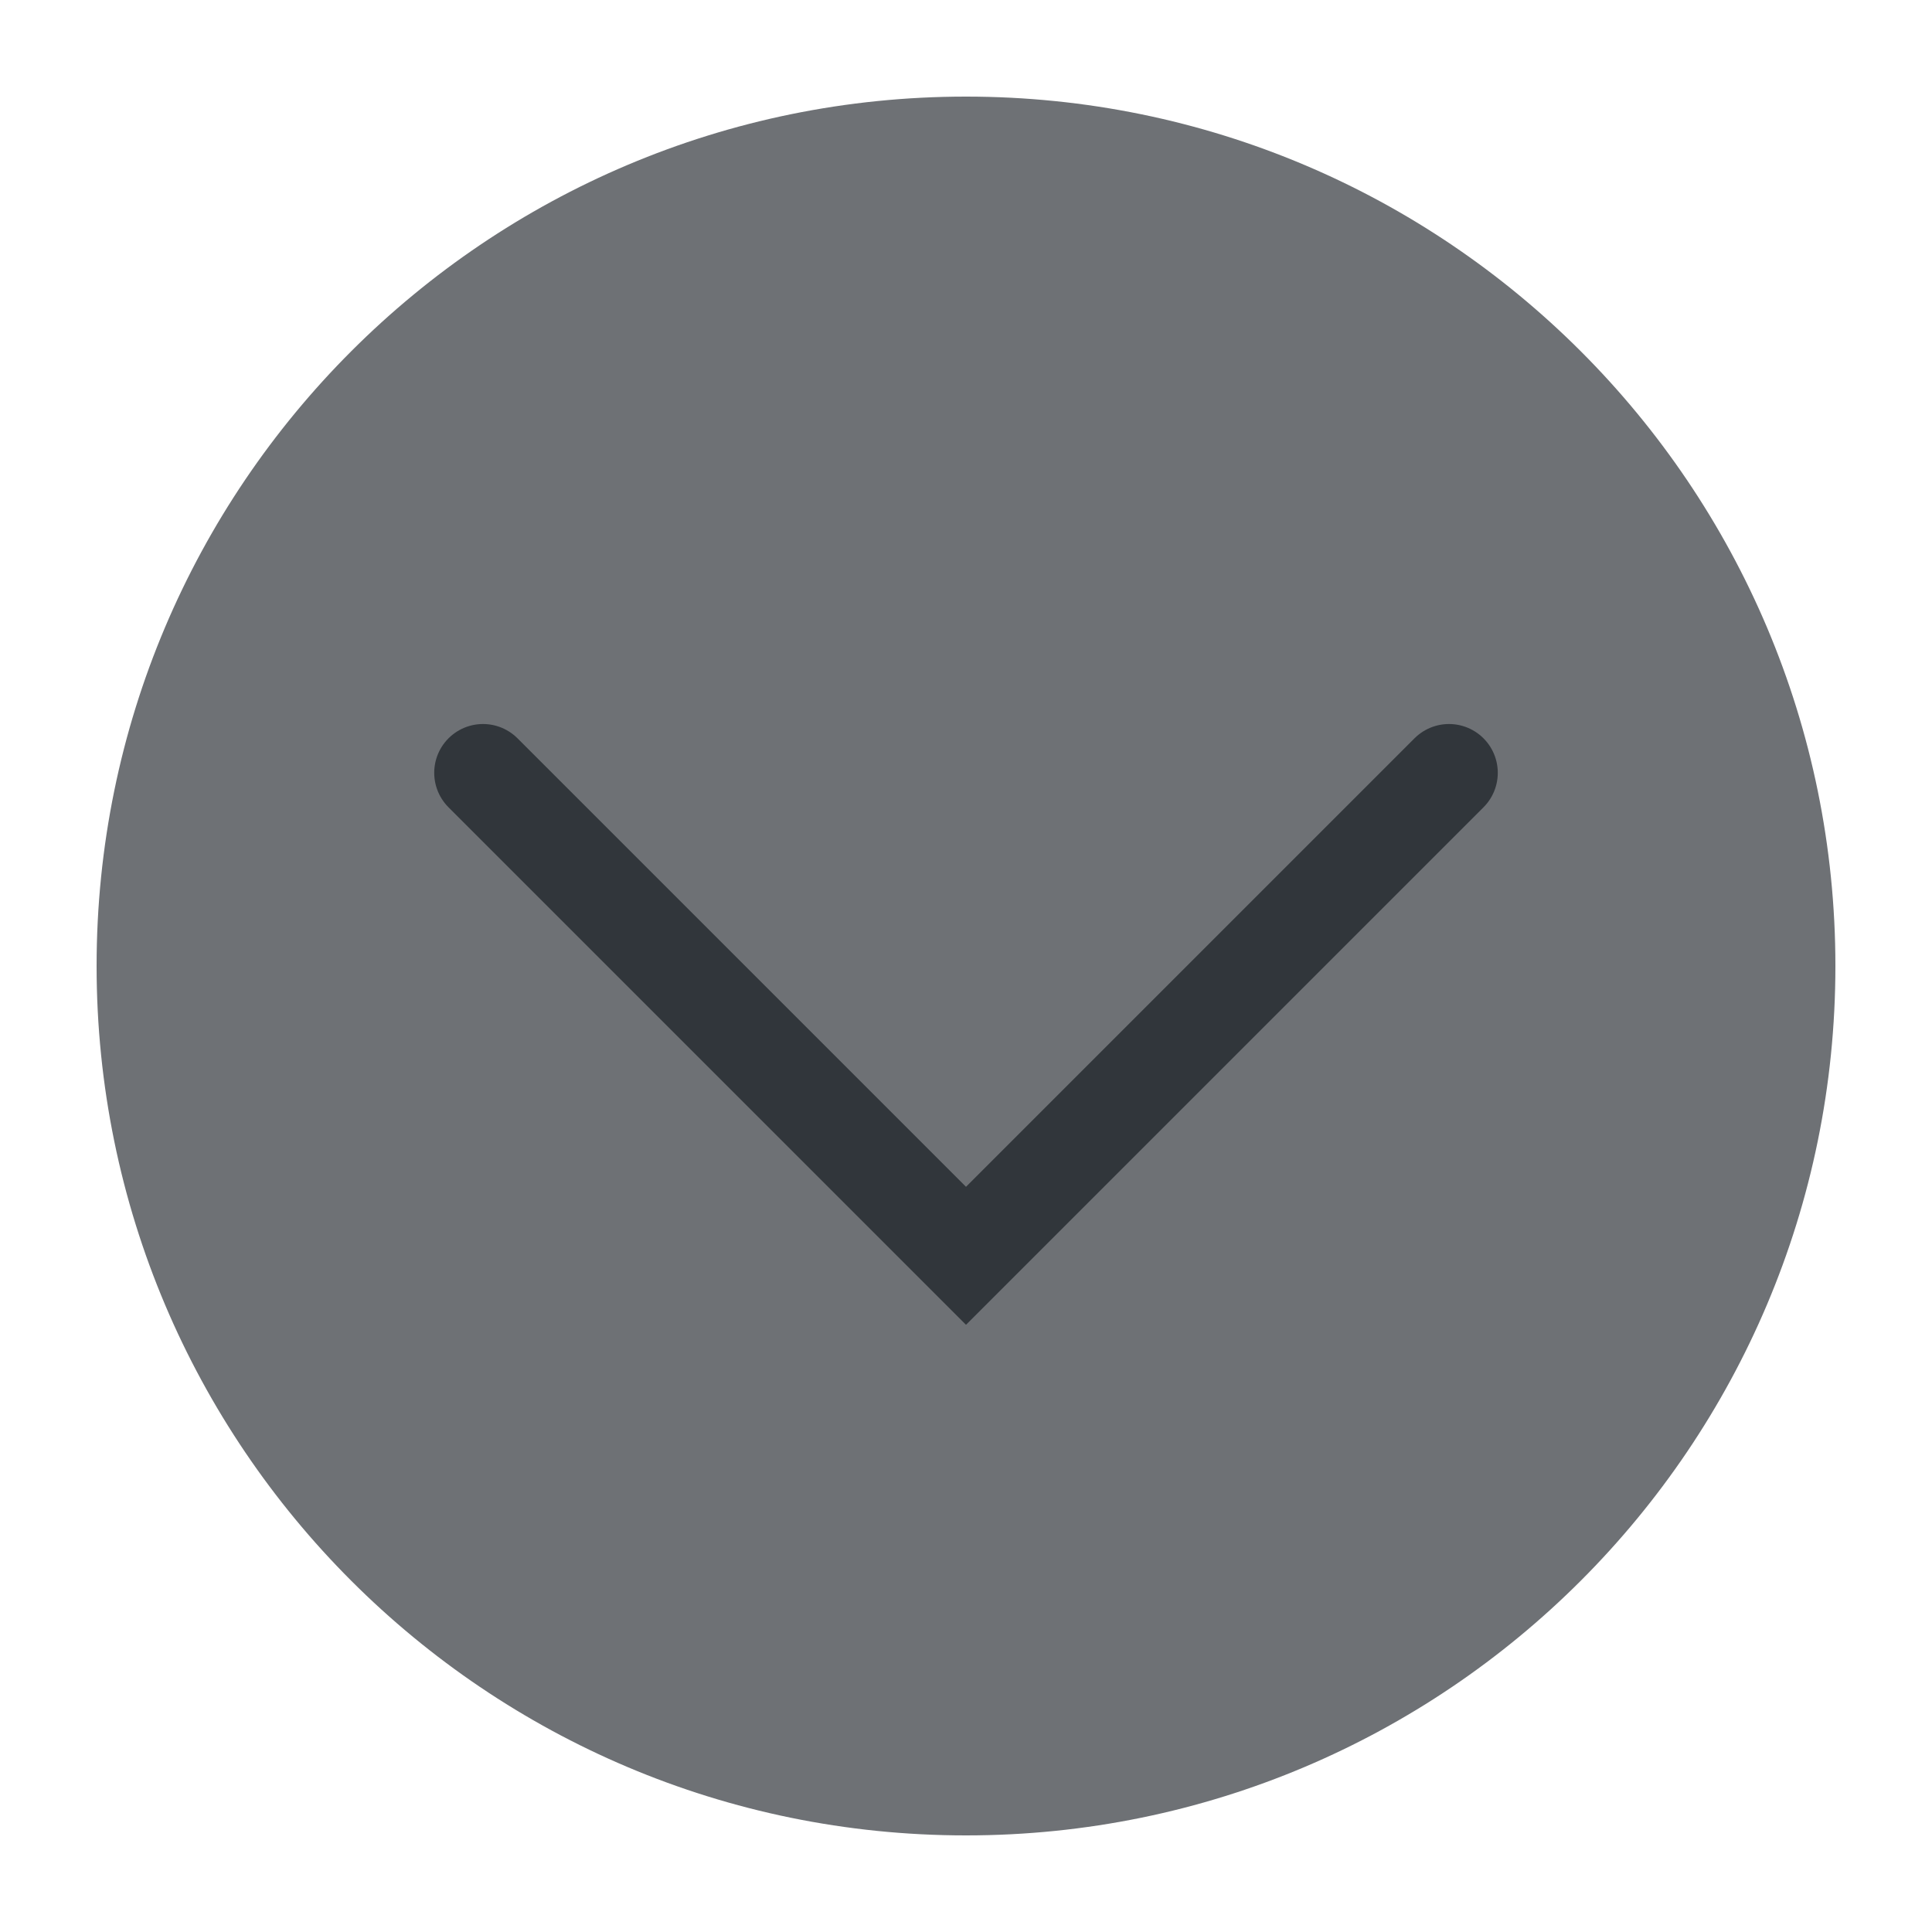
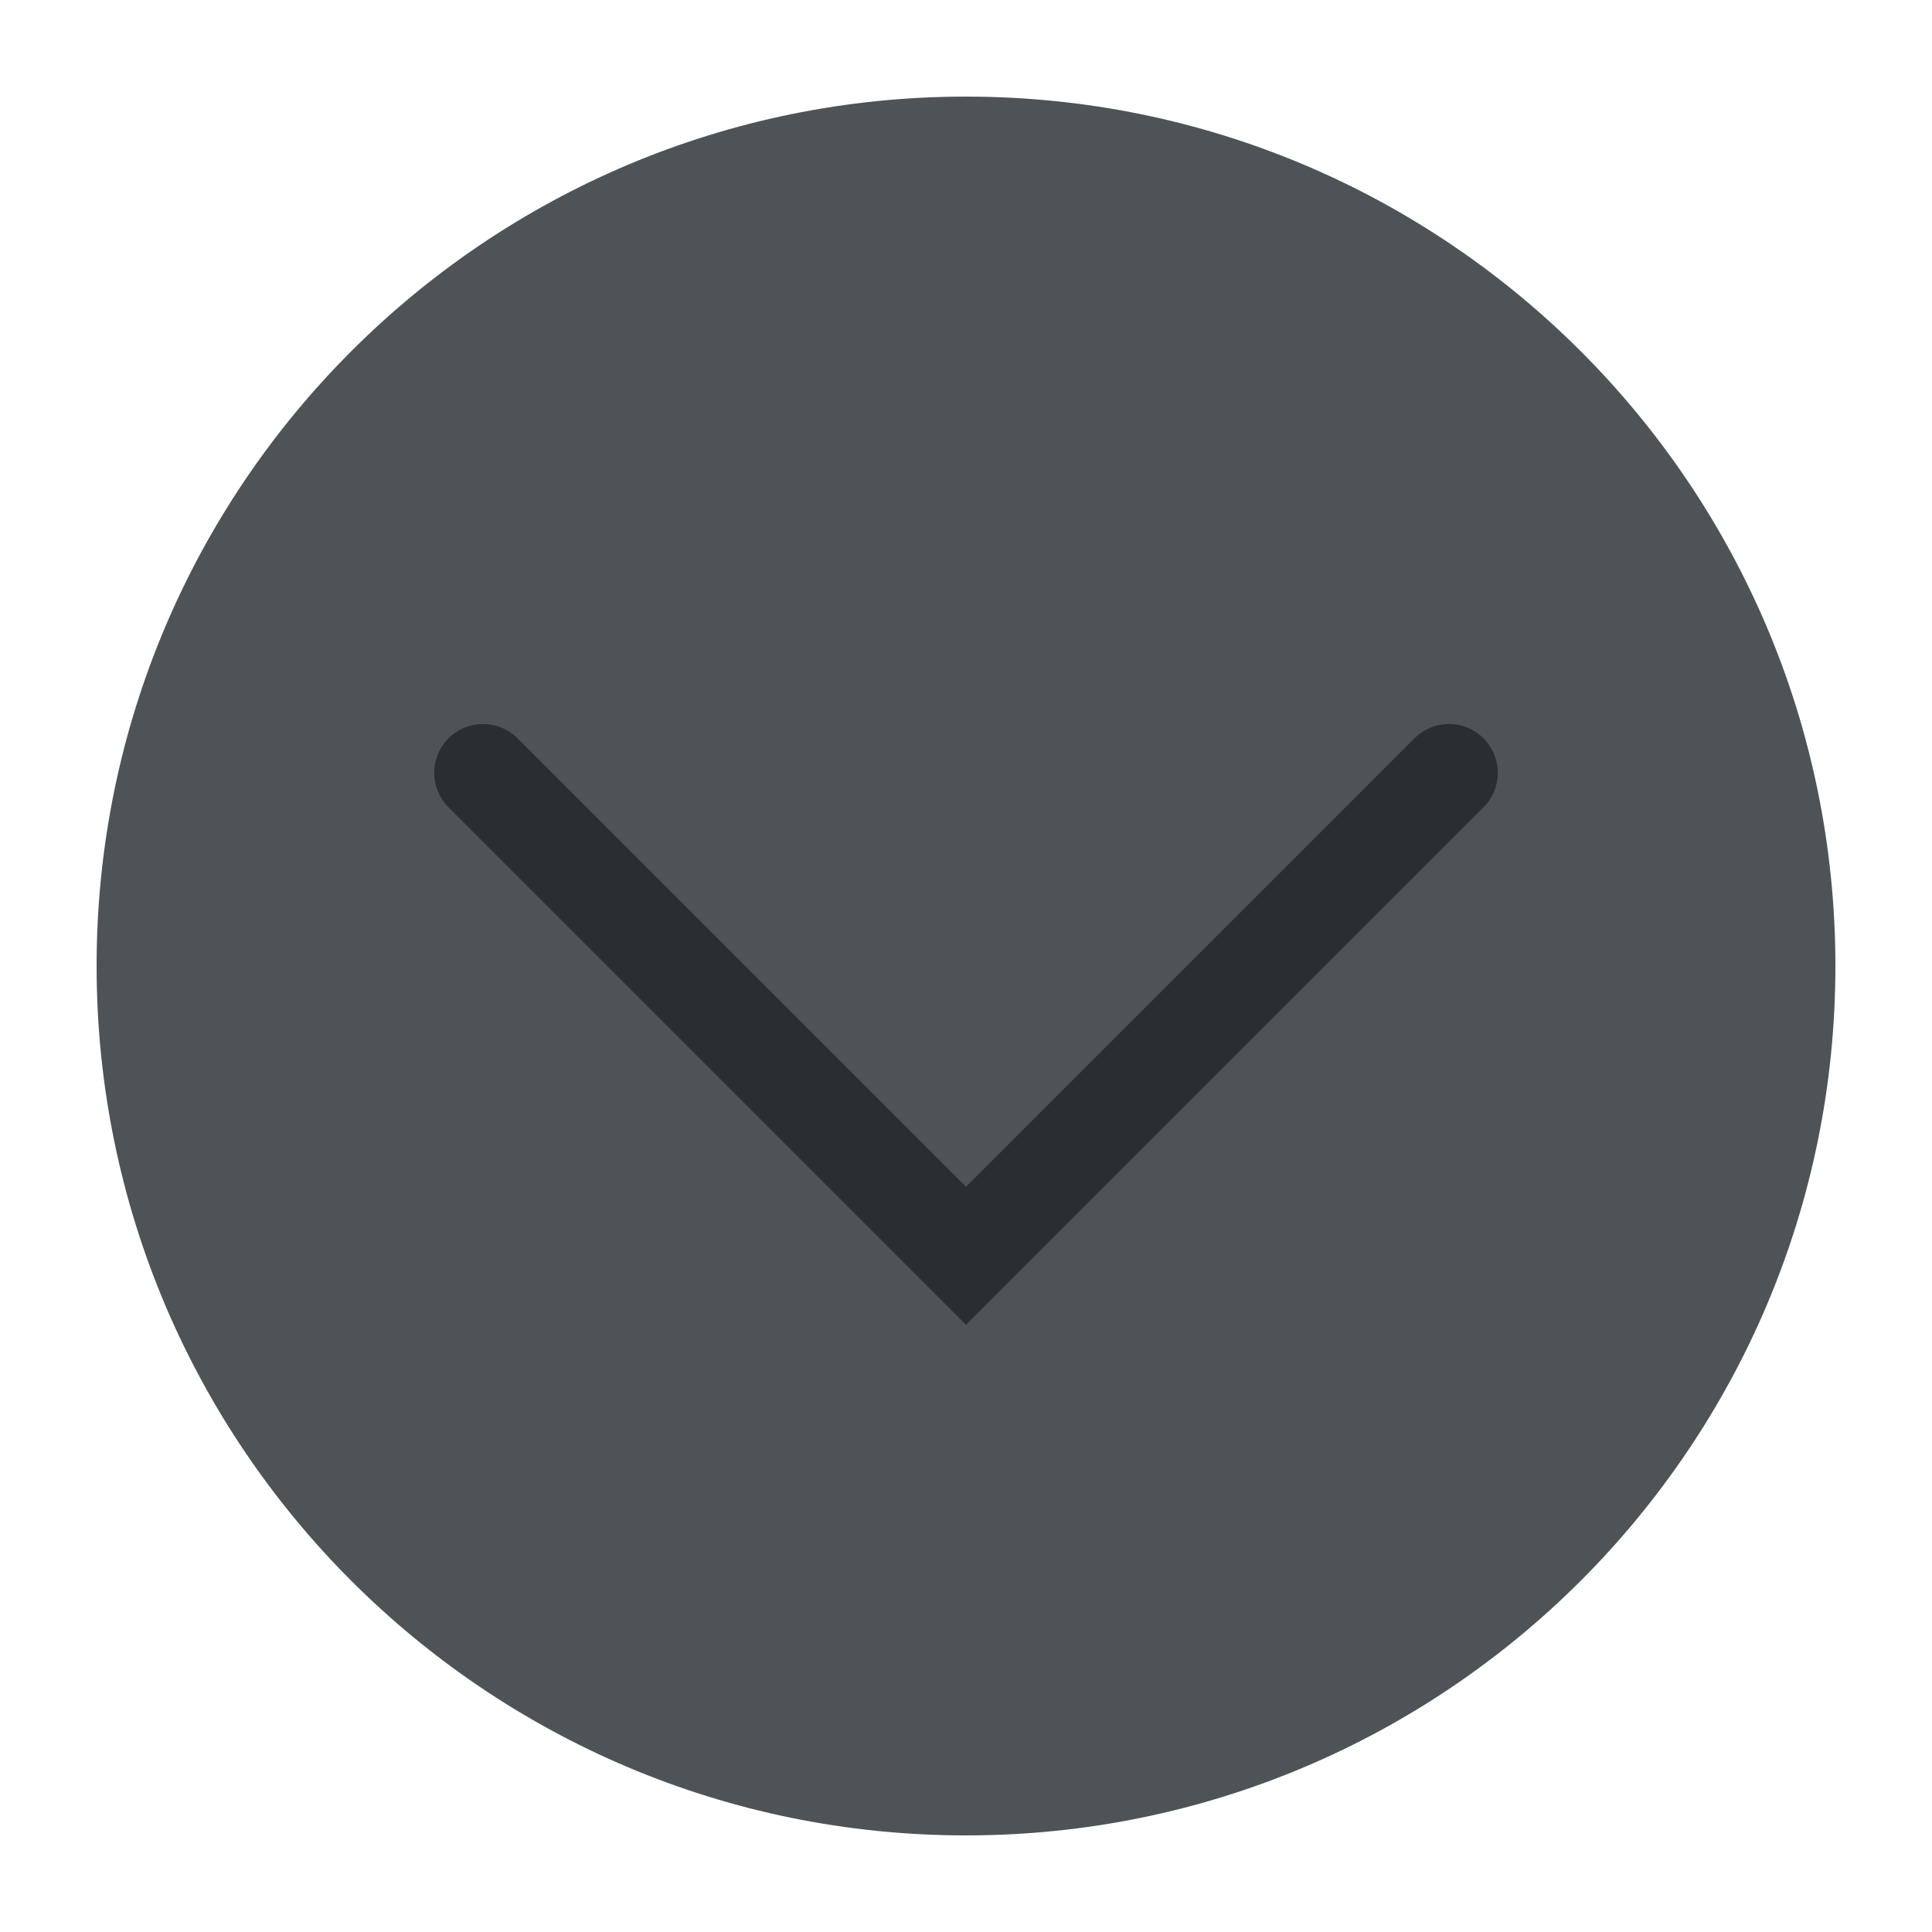
<svg xmlns="http://www.w3.org/2000/svg" viewBox="0 0 50 50" version="1.2" baseProfile="tiny">
  <defs>
</defs>
  <g fill="none" stroke="black" stroke-width="1" fill-rule="evenodd" stroke-linecap="square" stroke-linejoin="bevel">
-     <g fill="#6e7175" fill-opacity="1" stroke="none" transform="matrix(2.5,0,0,2.5,2.5,2.5)" font-family="Noto Sans" font-size="10" font-weight="400" font-style="normal">
+     <g fill="#4e5358" fill-opacity="1" stroke="none" transform="matrix(2.5,0,0,2.5,2.5,2.5)" font-family="Noto Sans" font-size="10" font-weight="400" font-style="normal">
      <circle cx="9" cy="9" r="9" />
    </g>
-     <g fill="none" stroke="#31363b" stroke-opacity="1" stroke-width="1.01" stroke-linecap="round" stroke-linejoin="miter" stroke-miterlimit="2" transform="matrix(2.5,0,0,2.5,2.5,2.5)" font-family="Noto Sans" font-size="10" font-weight="400" font-style="normal">
+     <g fill="none" stroke="#2a2e32" stroke-opacity="1" stroke-width="1.01" stroke-linecap="round" stroke-linejoin="miter" stroke-miterlimit="2" transform="matrix(2.5,0,0,2.5,2.5,2.5)" font-family="Noto Sans" font-size="10" font-weight="400" font-style="normal">
      <polyline fill="none" vector-effect="none" points="4,7 9,12 14,7 " />
    </g>
    <g fill="none" stroke="#000000" stroke-opacity="1" stroke-width="1" stroke-linecap="square" stroke-linejoin="bevel" transform="matrix(1,0,0,1,0,0)" font-family="Noto Sans" font-size="10" font-weight="400" font-style="normal">
</g>
  </g>
</svg>
